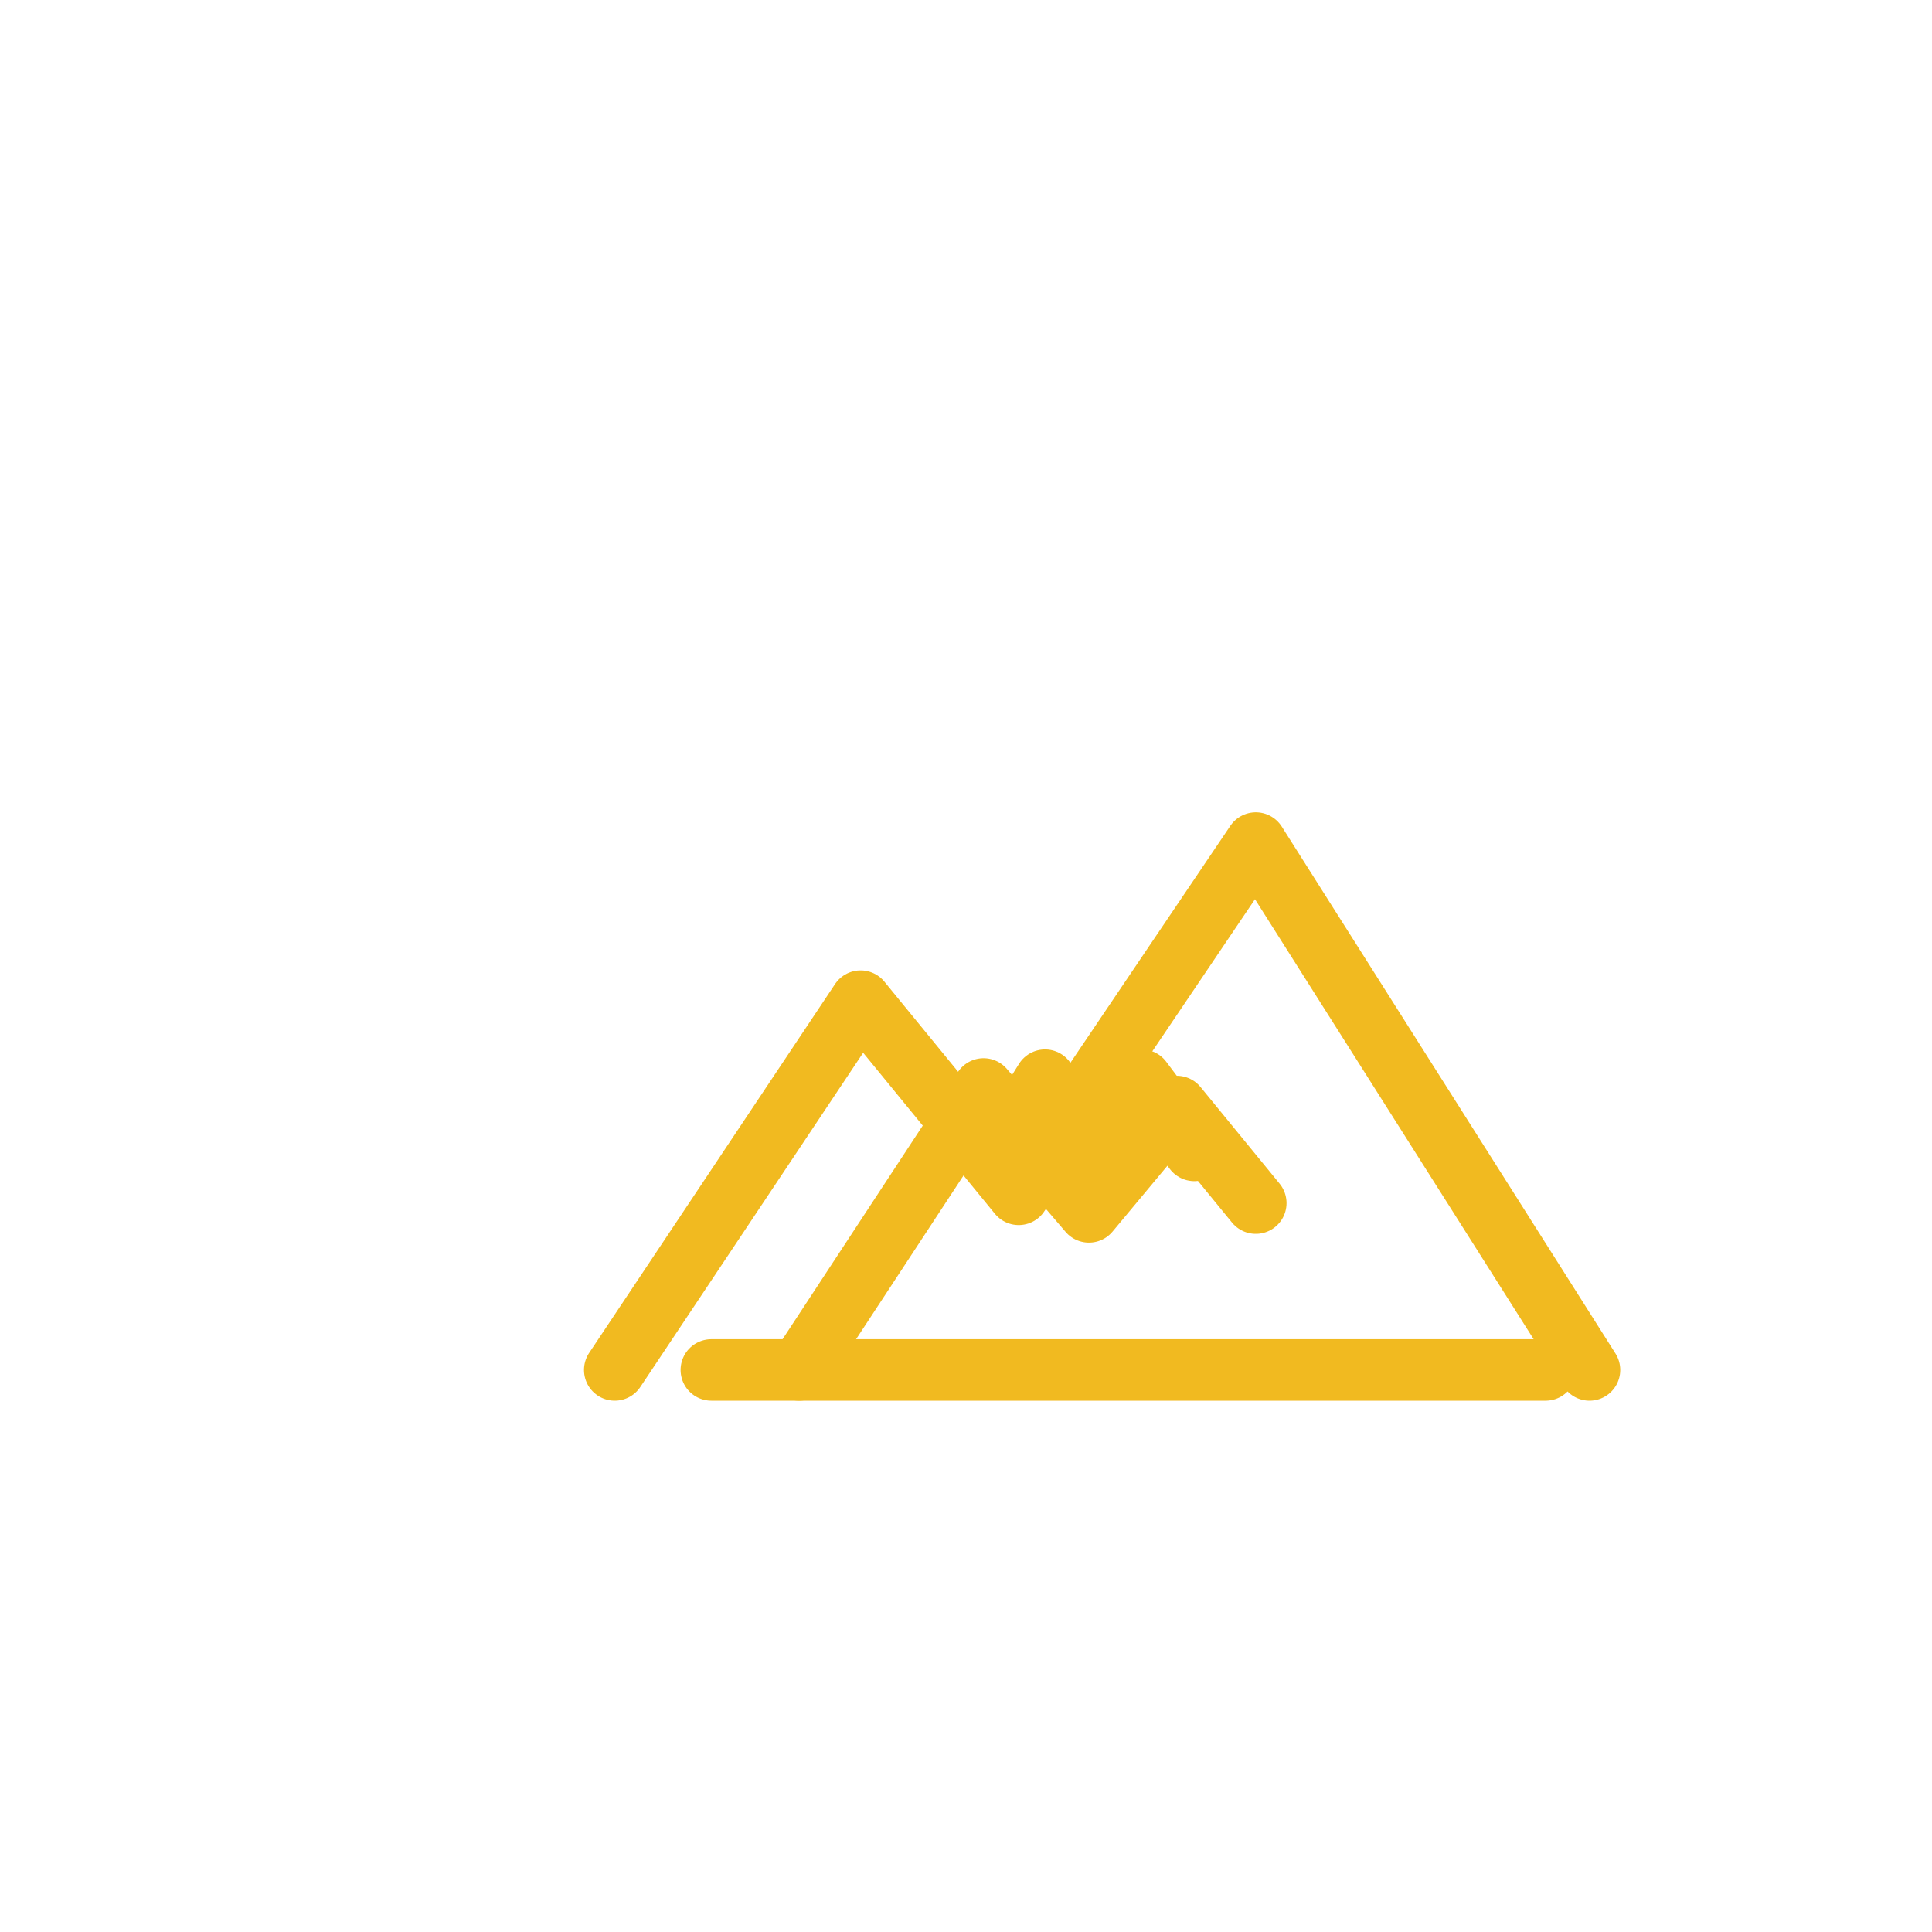
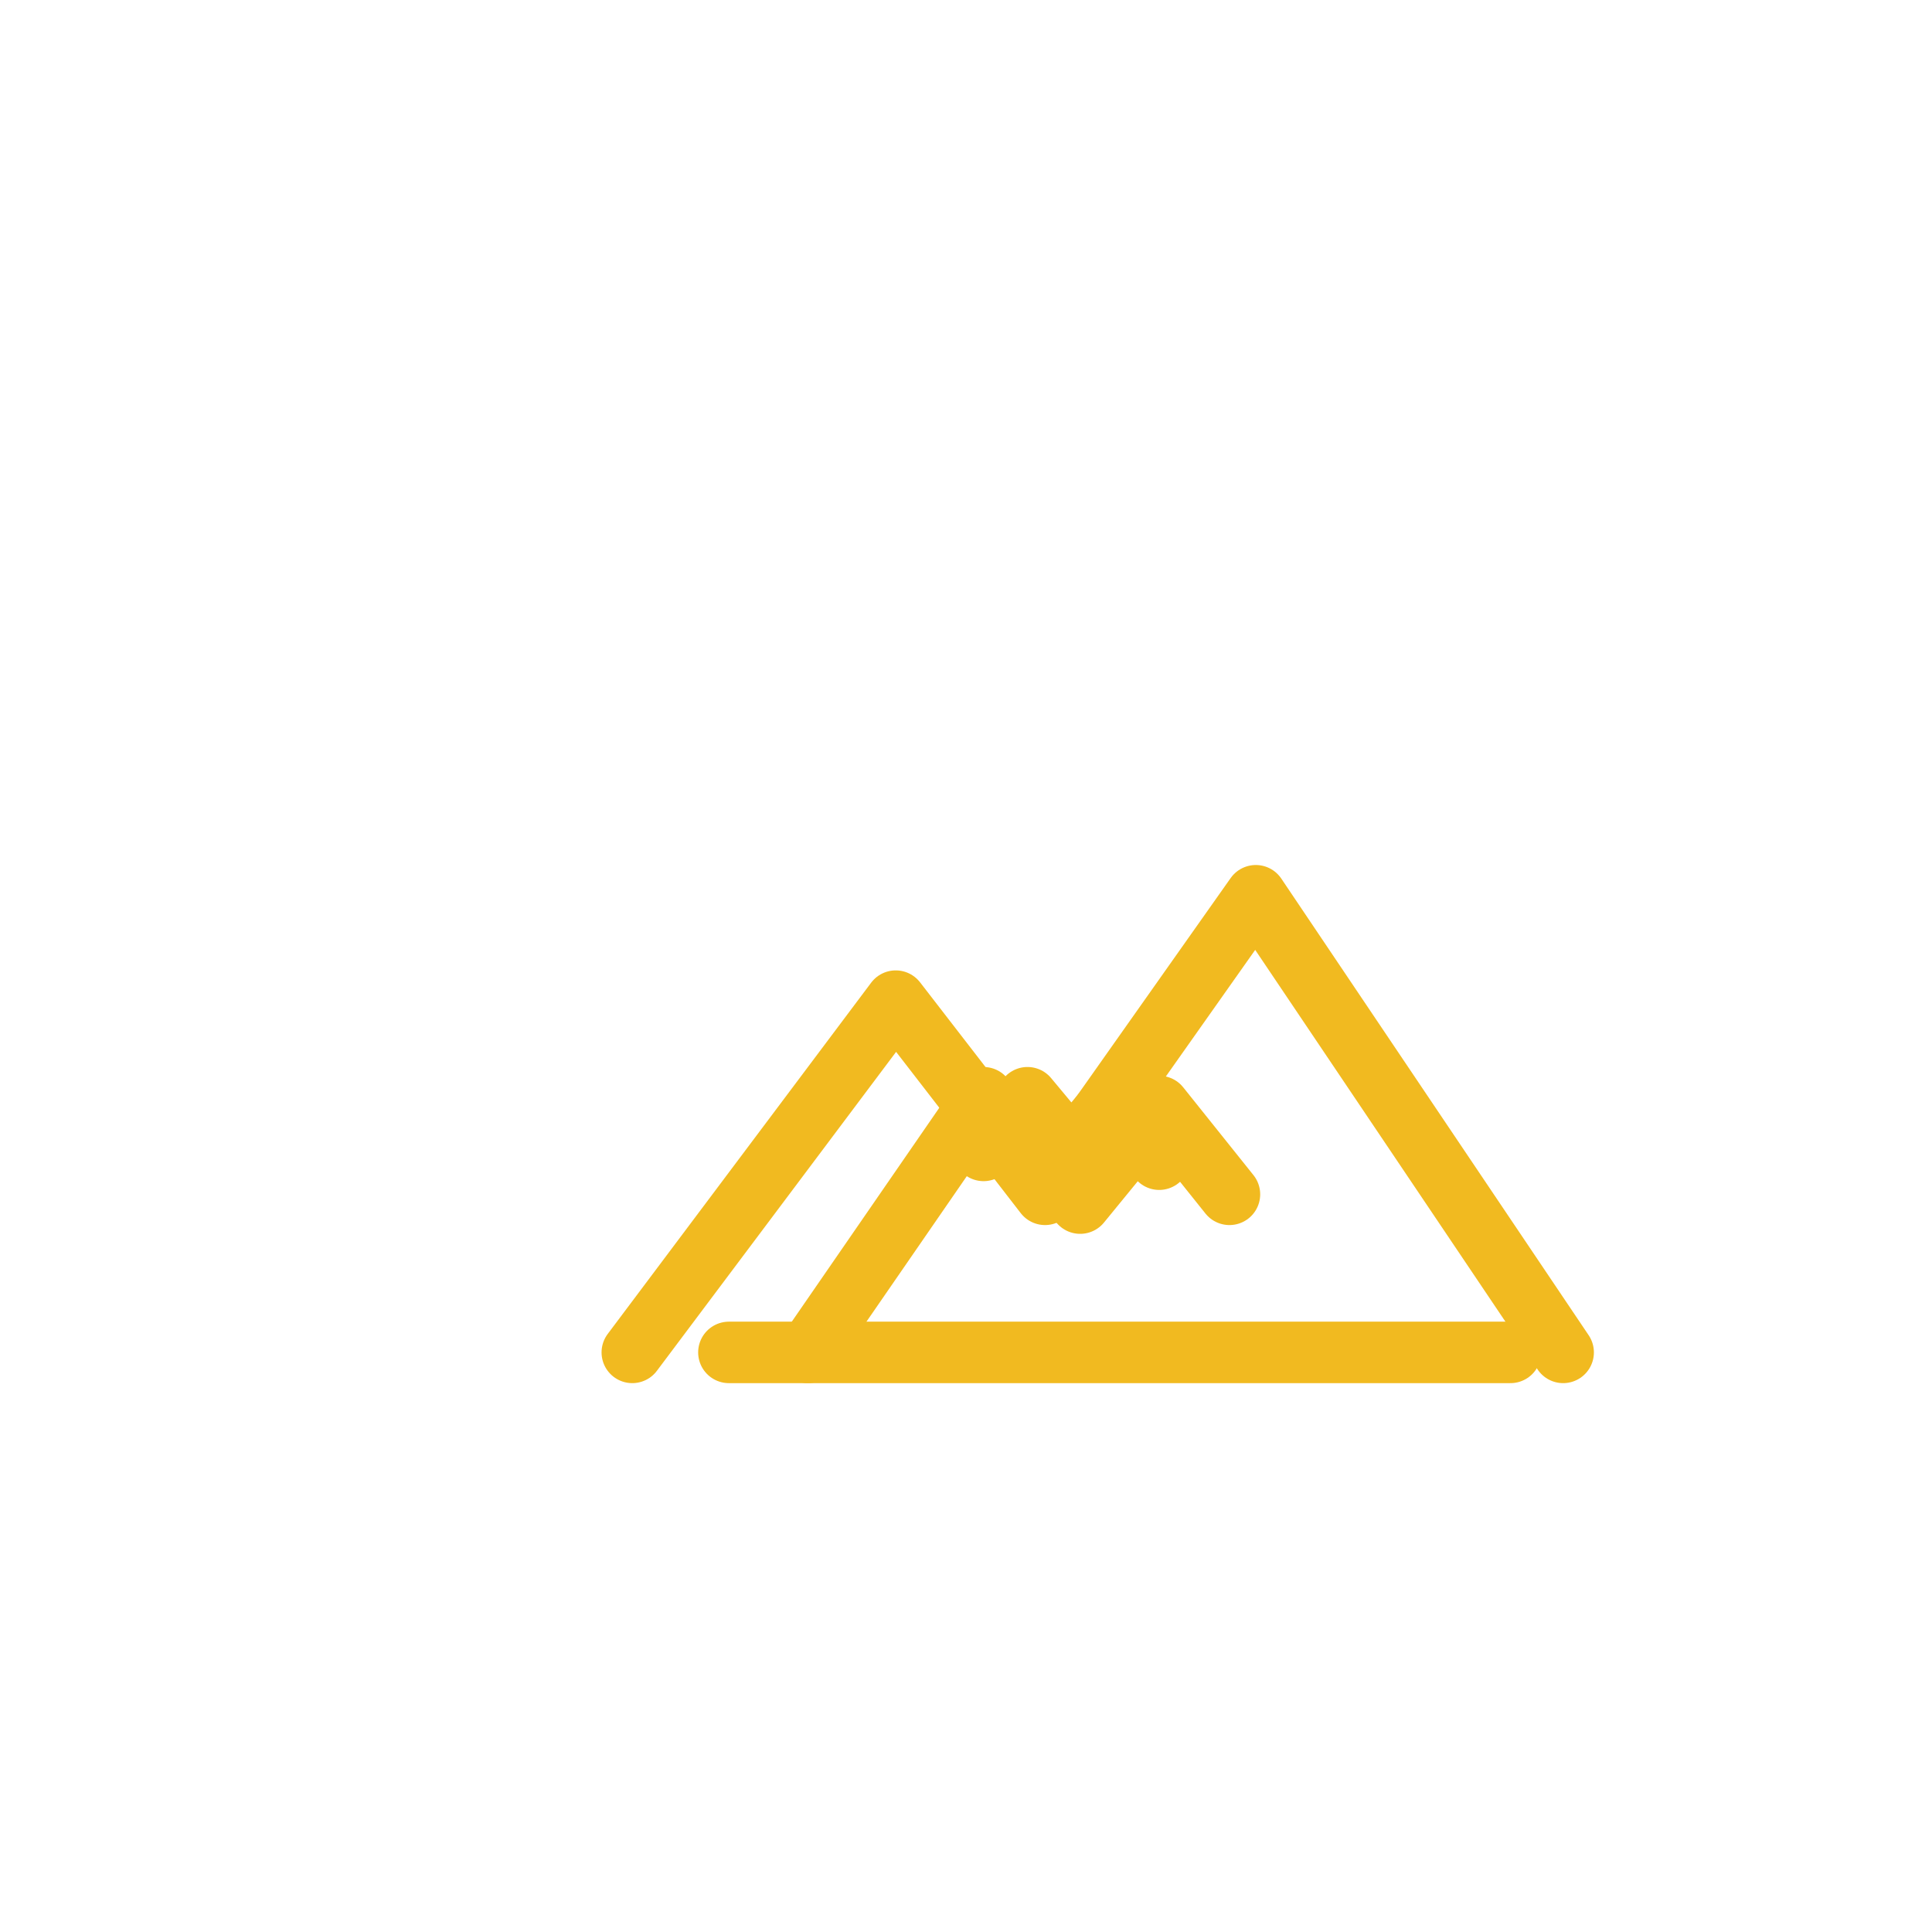
<svg xmlns="http://www.w3.org/2000/svg" viewBox="0 0 220 220" fill="none">
  <g stroke="#F1BA20" stroke-width="7" stroke-linecap="round" stroke-linejoin="round">
-     <path d="M70 156 98 114l18 22 27-40 38 60" />
-     <path d="M91 156l21-32 12 14 10-12 9 11" />
-     <path d="M81 156h95" />
-     <path d="M114 131l5-8 5 7 6-7 6 8" />
+     <path d="M72 154 102 114l17 22 24-34 35 52" />
+     <path d="M92 154l20-29 11 12 9-11 8 10" />
+     <path d="M83 154h89" />
+     <path d="M112 131l5-6 5 6 5-6 5 7" />
  </g>
</svg>
